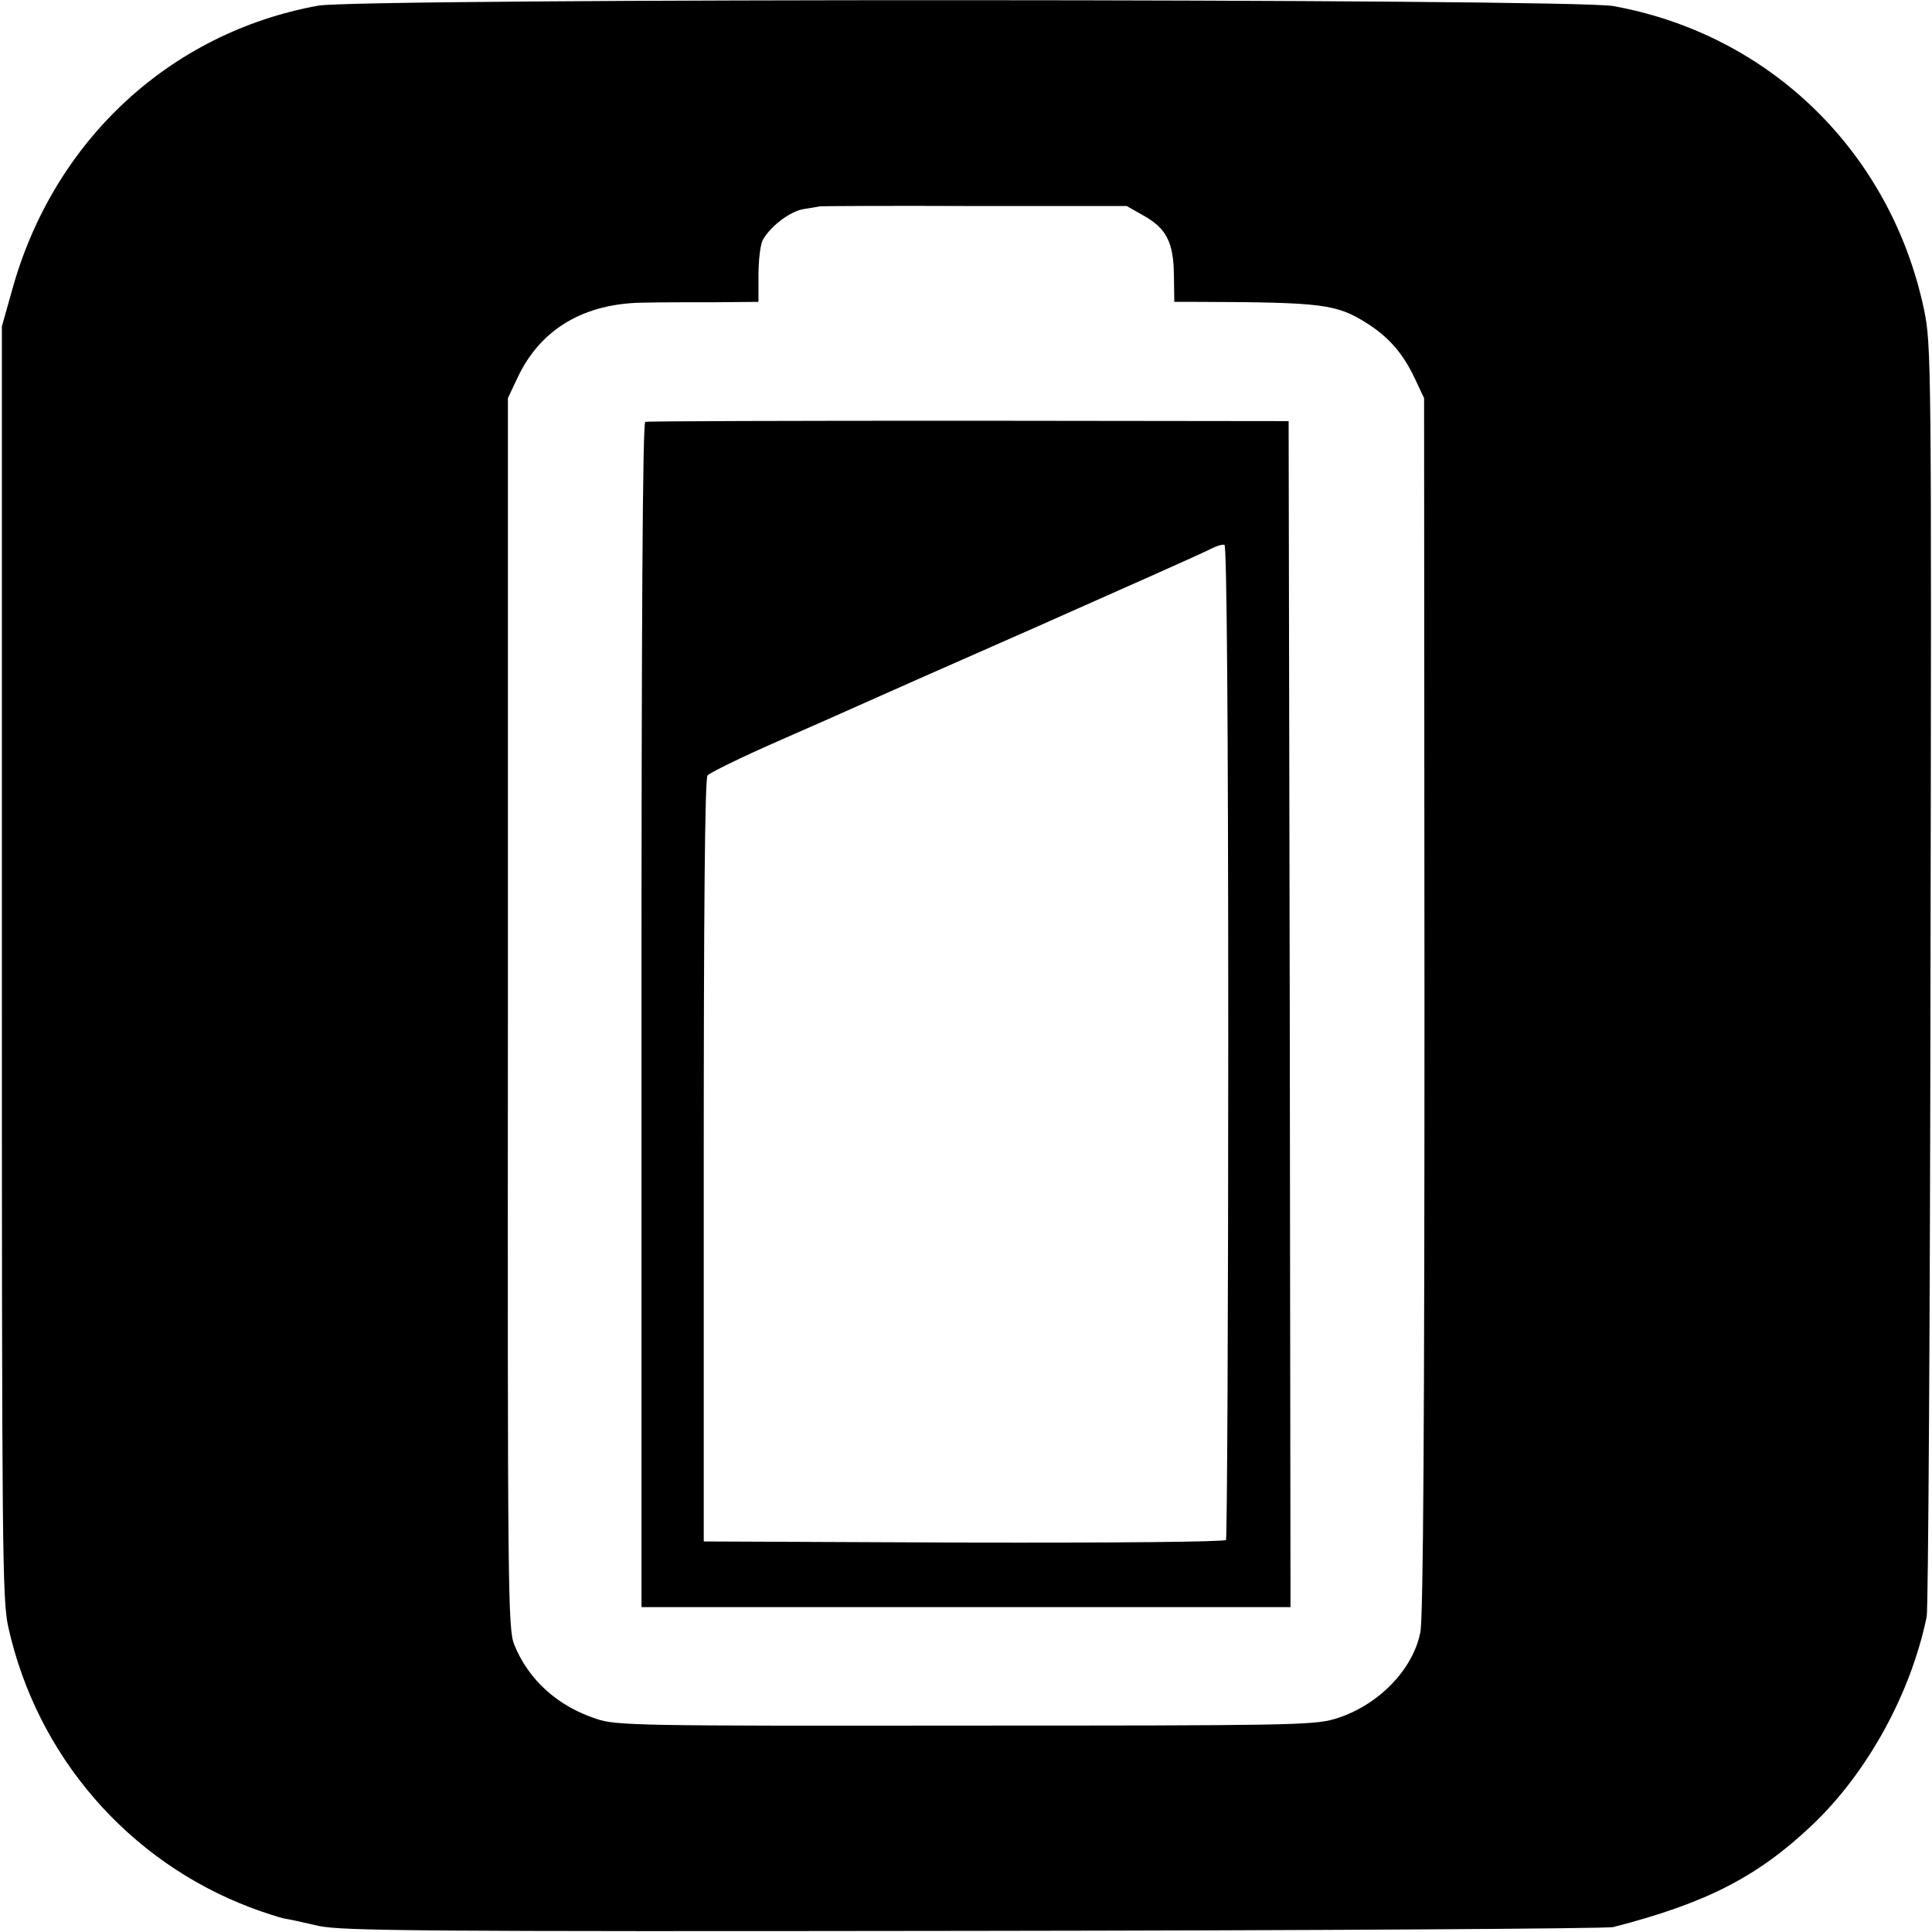
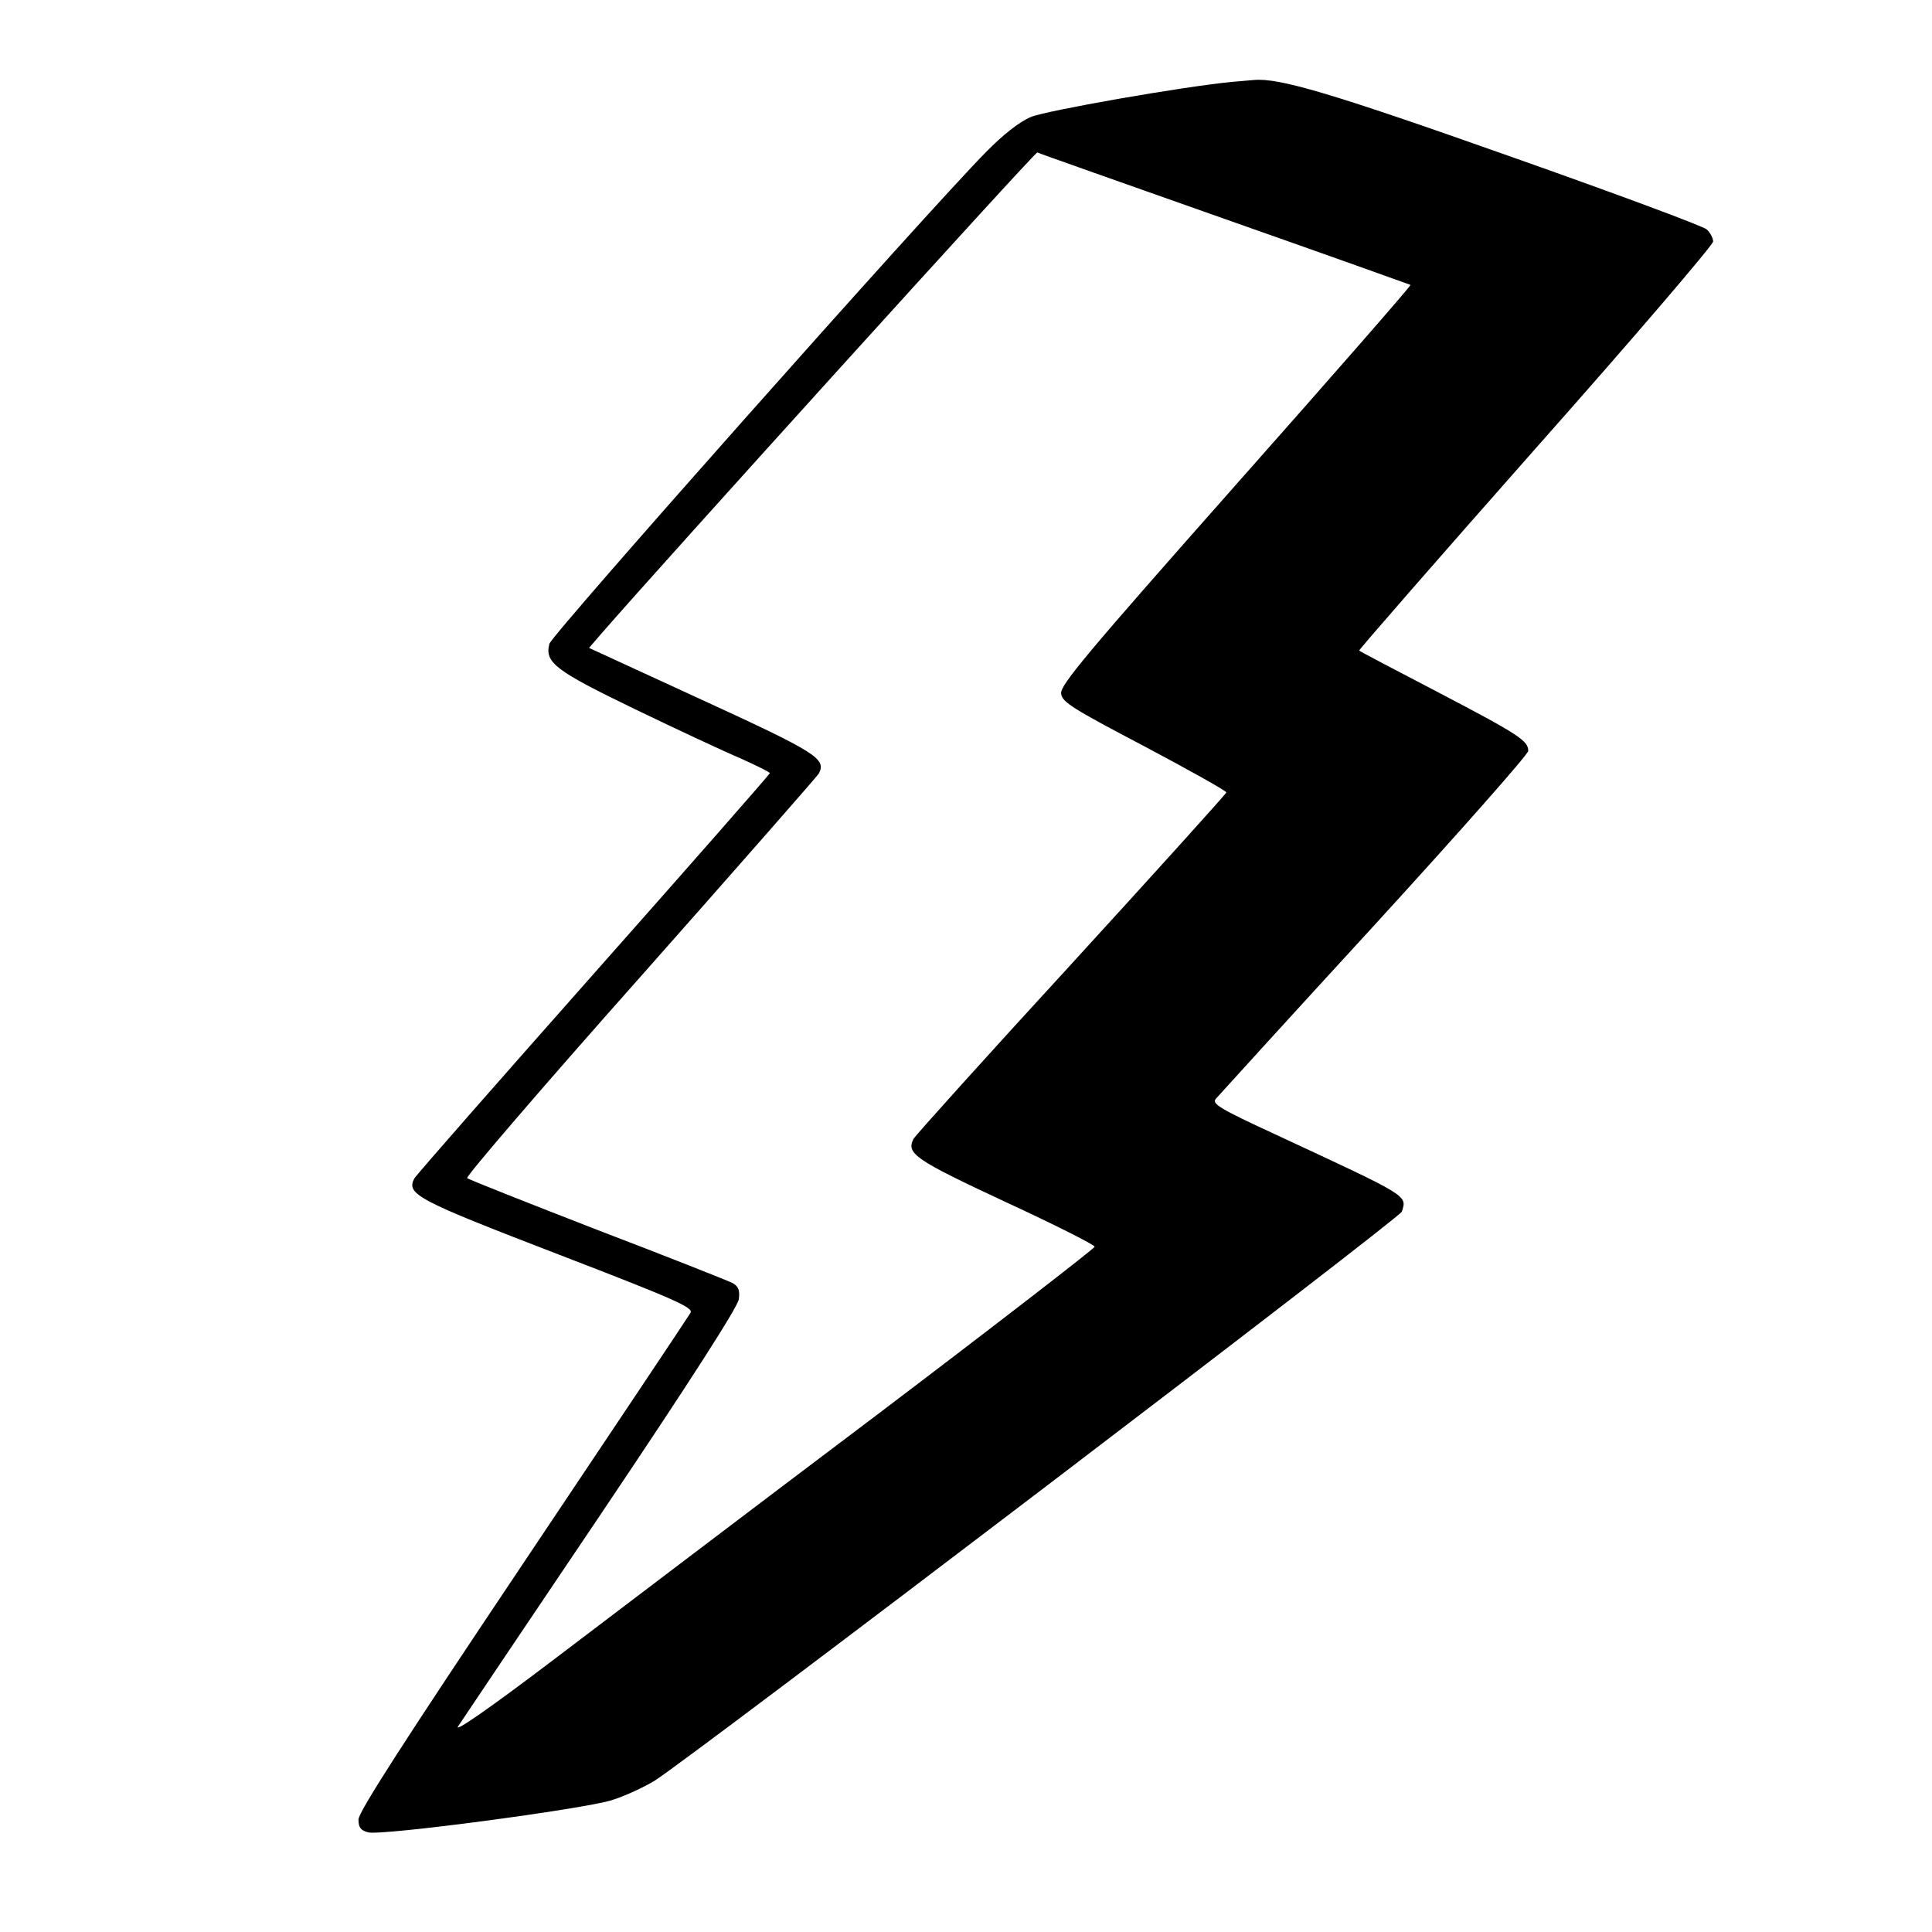
<svg xmlns="http://www.w3.org/2000/svg" version="1.0" width="512pt" height="512pt" viewBox="0 0 512 512" preserveAspectRatio="xMidYMid meet">
  <g transform="translate(0,512) scale(0.1,-0.1)" fill="#000000" stroke="none">
-     <path d="M843 5105 c-394 -72 -702 -359 -811 -754 l-27 -96 0 -1685 c0 -1556 1 -1691 17 -1762 76 -342 318 -621 644 -744 35 -13 73 -25 86 -28 13 -2 55 -11 93 -20 62 -13 269 -15 1735 -13 916 1 1679 6 1695 10 245 63 381 132 526 269 148 140 263 350 305 554 4 21 9 788 10 1704 3 1625 2 1667 -17 1759 -88 417 -408 730 -824 805 -114 20 -3320 21 -3432 1z m2187 -556 c61 -34 80 -71 81 -158 l1 -71 61 0 c335 -1 369 -6 450 -57 57 -36 95 -80 125 -143 l26 -55 1 -1609 c0 -1086 -3 -1626 -11 -1662 -20 -101 -115 -197 -229 -230 -55 -16 -134 -17 -980 -17 -866 -1 -923 0 -975 18 -103 34 -179 103 -217 196 -17 42 -18 129 -17 1674 l0 1630 26 55 c61 129 177 197 336 198 40 1 124 1 187 1 l115 1 0 71 c0 39 5 80 11 92 19 36 72 77 109 83 19 3 38 6 42 7 5 1 189 2 411 1 l403 0 44 -25z" />
-     <path d="M1710 4002 c-7 -3 -10 -535 -10 -1572 l0 -1569 860 0 860 0 -2 1572 -3 1571 -848 1 c-466 0 -852 -1 -857 -3z m1545 -1641 c0 -722 -3 -1317 -6 -1322 -3 -5 -287 -8 -695 -7 l-689 3 0 1009 c0 658 3 1013 10 1021 6 7 89 48 185 90 96 42 193 85 215 95 22 10 236 105 475 210 239 106 446 198 460 206 14 7 29 12 35 10 6 -1 10 -471 10 -1315z" />
+     <path d="M3265 4903 c-134 -13 -492 -76 -533 -93 -31 -13 -75 -48 -119 -93 -159 -161 -1151 -1279 -1157 -1303 -13 -50 15 -71 228 -174 110 -53 236 -112 279 -130 42 -19 77 -36 77 -39 0 -3 -210 -242 -466 -531 -256 -289 -470 -533 -476 -543 -22 -42 7 -57 381 -201 309 -119 359 -141 351 -155 -5 -9 -205 -308 -444 -665 -315 -470 -436 -658 -436 -678 0 -21 6 -29 26 -34 37 -9 565 61 644 85 36 11 87 35 115 52 105 67 1974 1490 1980 1508 14 44 21 39 -338 206 -145 67 -166 80 -155 93 7 8 196 216 421 461 224 245 407 452 407 461 0 27 -24 43 -240 156 -113 59 -207 108 -208 110 -2 1 208 242 467 535 259 292 471 540 471 549 0 9 -8 24 -17 32 -10 9 -247 97 -528 196 -469 166 -606 206 -672 200 -10 -1 -36 -3 -58 -5z m-20 -363 c270 -95 491 -174 493 -175 2 -2 -206 -240 -463 -530 -392 -443 -466 -531 -463 -553 3 -23 29 -39 221 -140 119 -63 217 -118 217 -122 0 -3 -185 -208 -410 -454 -226 -246 -414 -455 -419 -464 -20 -39 3 -55 243 -167 130 -60 237 -114 237 -119 0 -4 -262 -207 -583 -450 -321 -242 -704 -533 -853 -646 -170 -129 -263 -193 -251 -175 11 17 182 271 380 565 234 348 361 546 364 567 3 24 -1 34 -17 43 -12 6 -173 70 -359 141 -185 72 -340 133 -344 137 -4 4 202 244 458 532 256 289 469 532 474 540 20 39 -4 55 -309 195 l-300 138 32 37 c147 170 1151 1279 1156 1276 3 -2 227 -81 496 -176z" />
  </g>
</svg>
